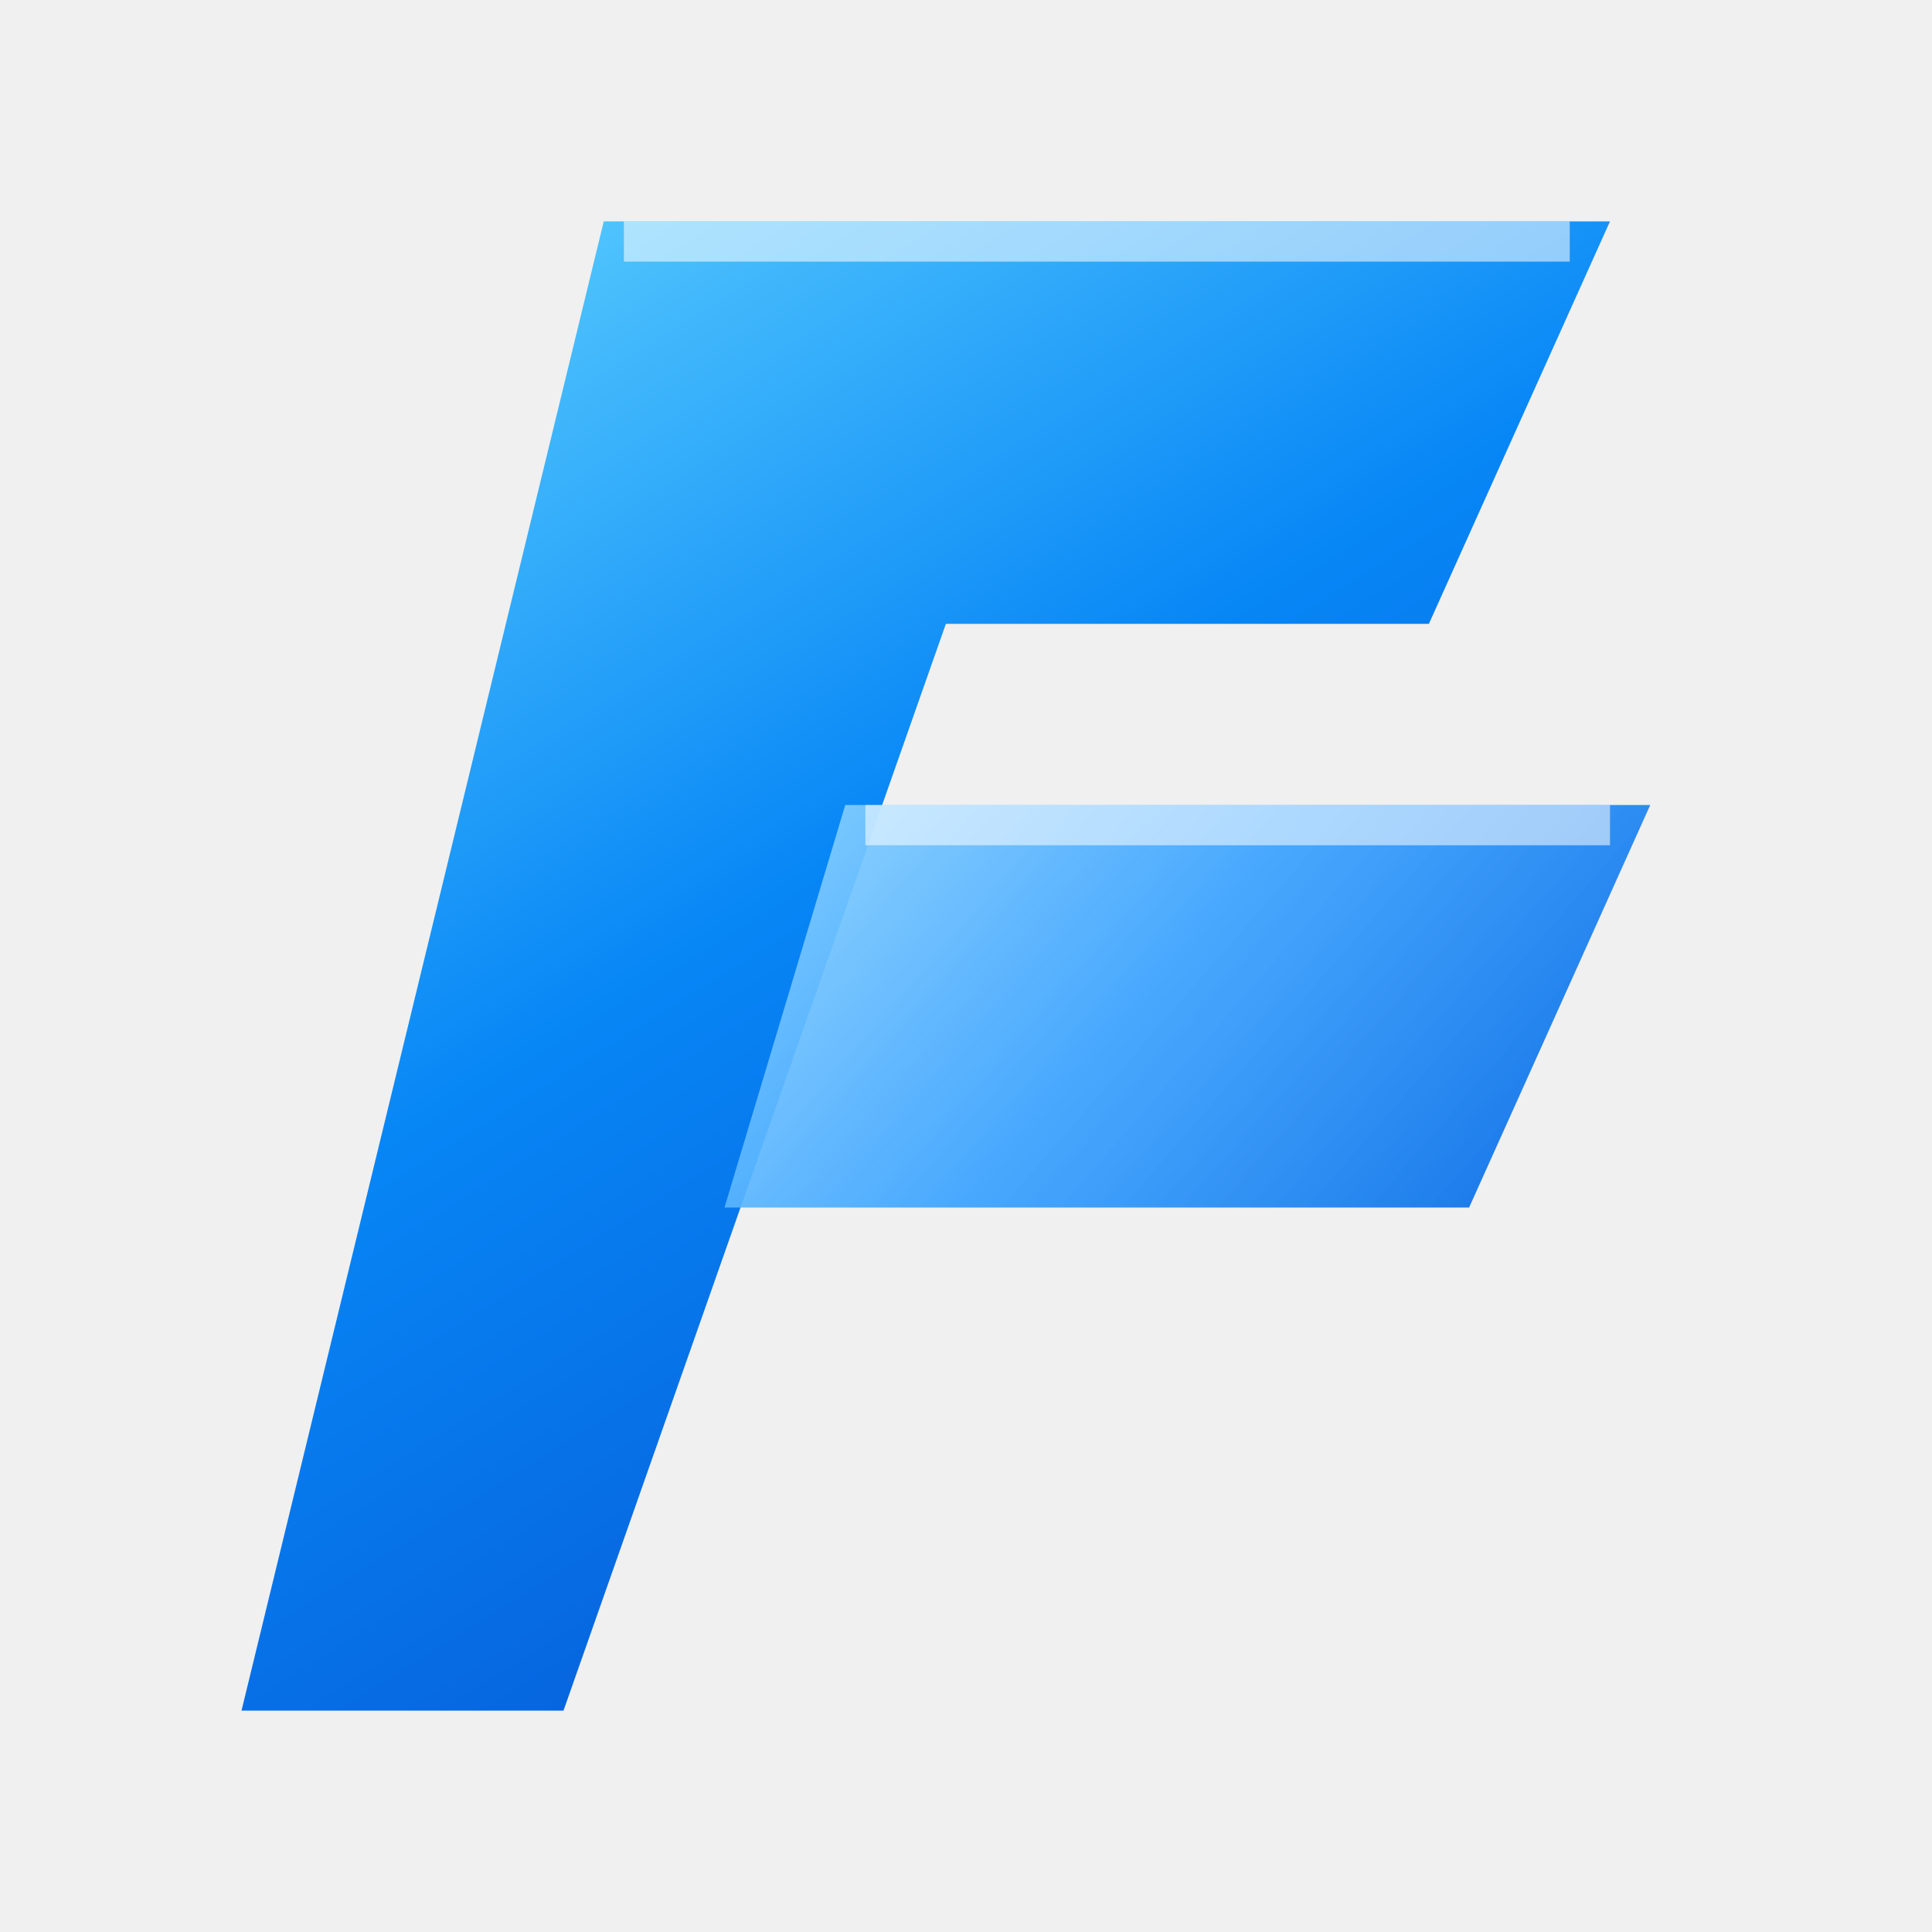
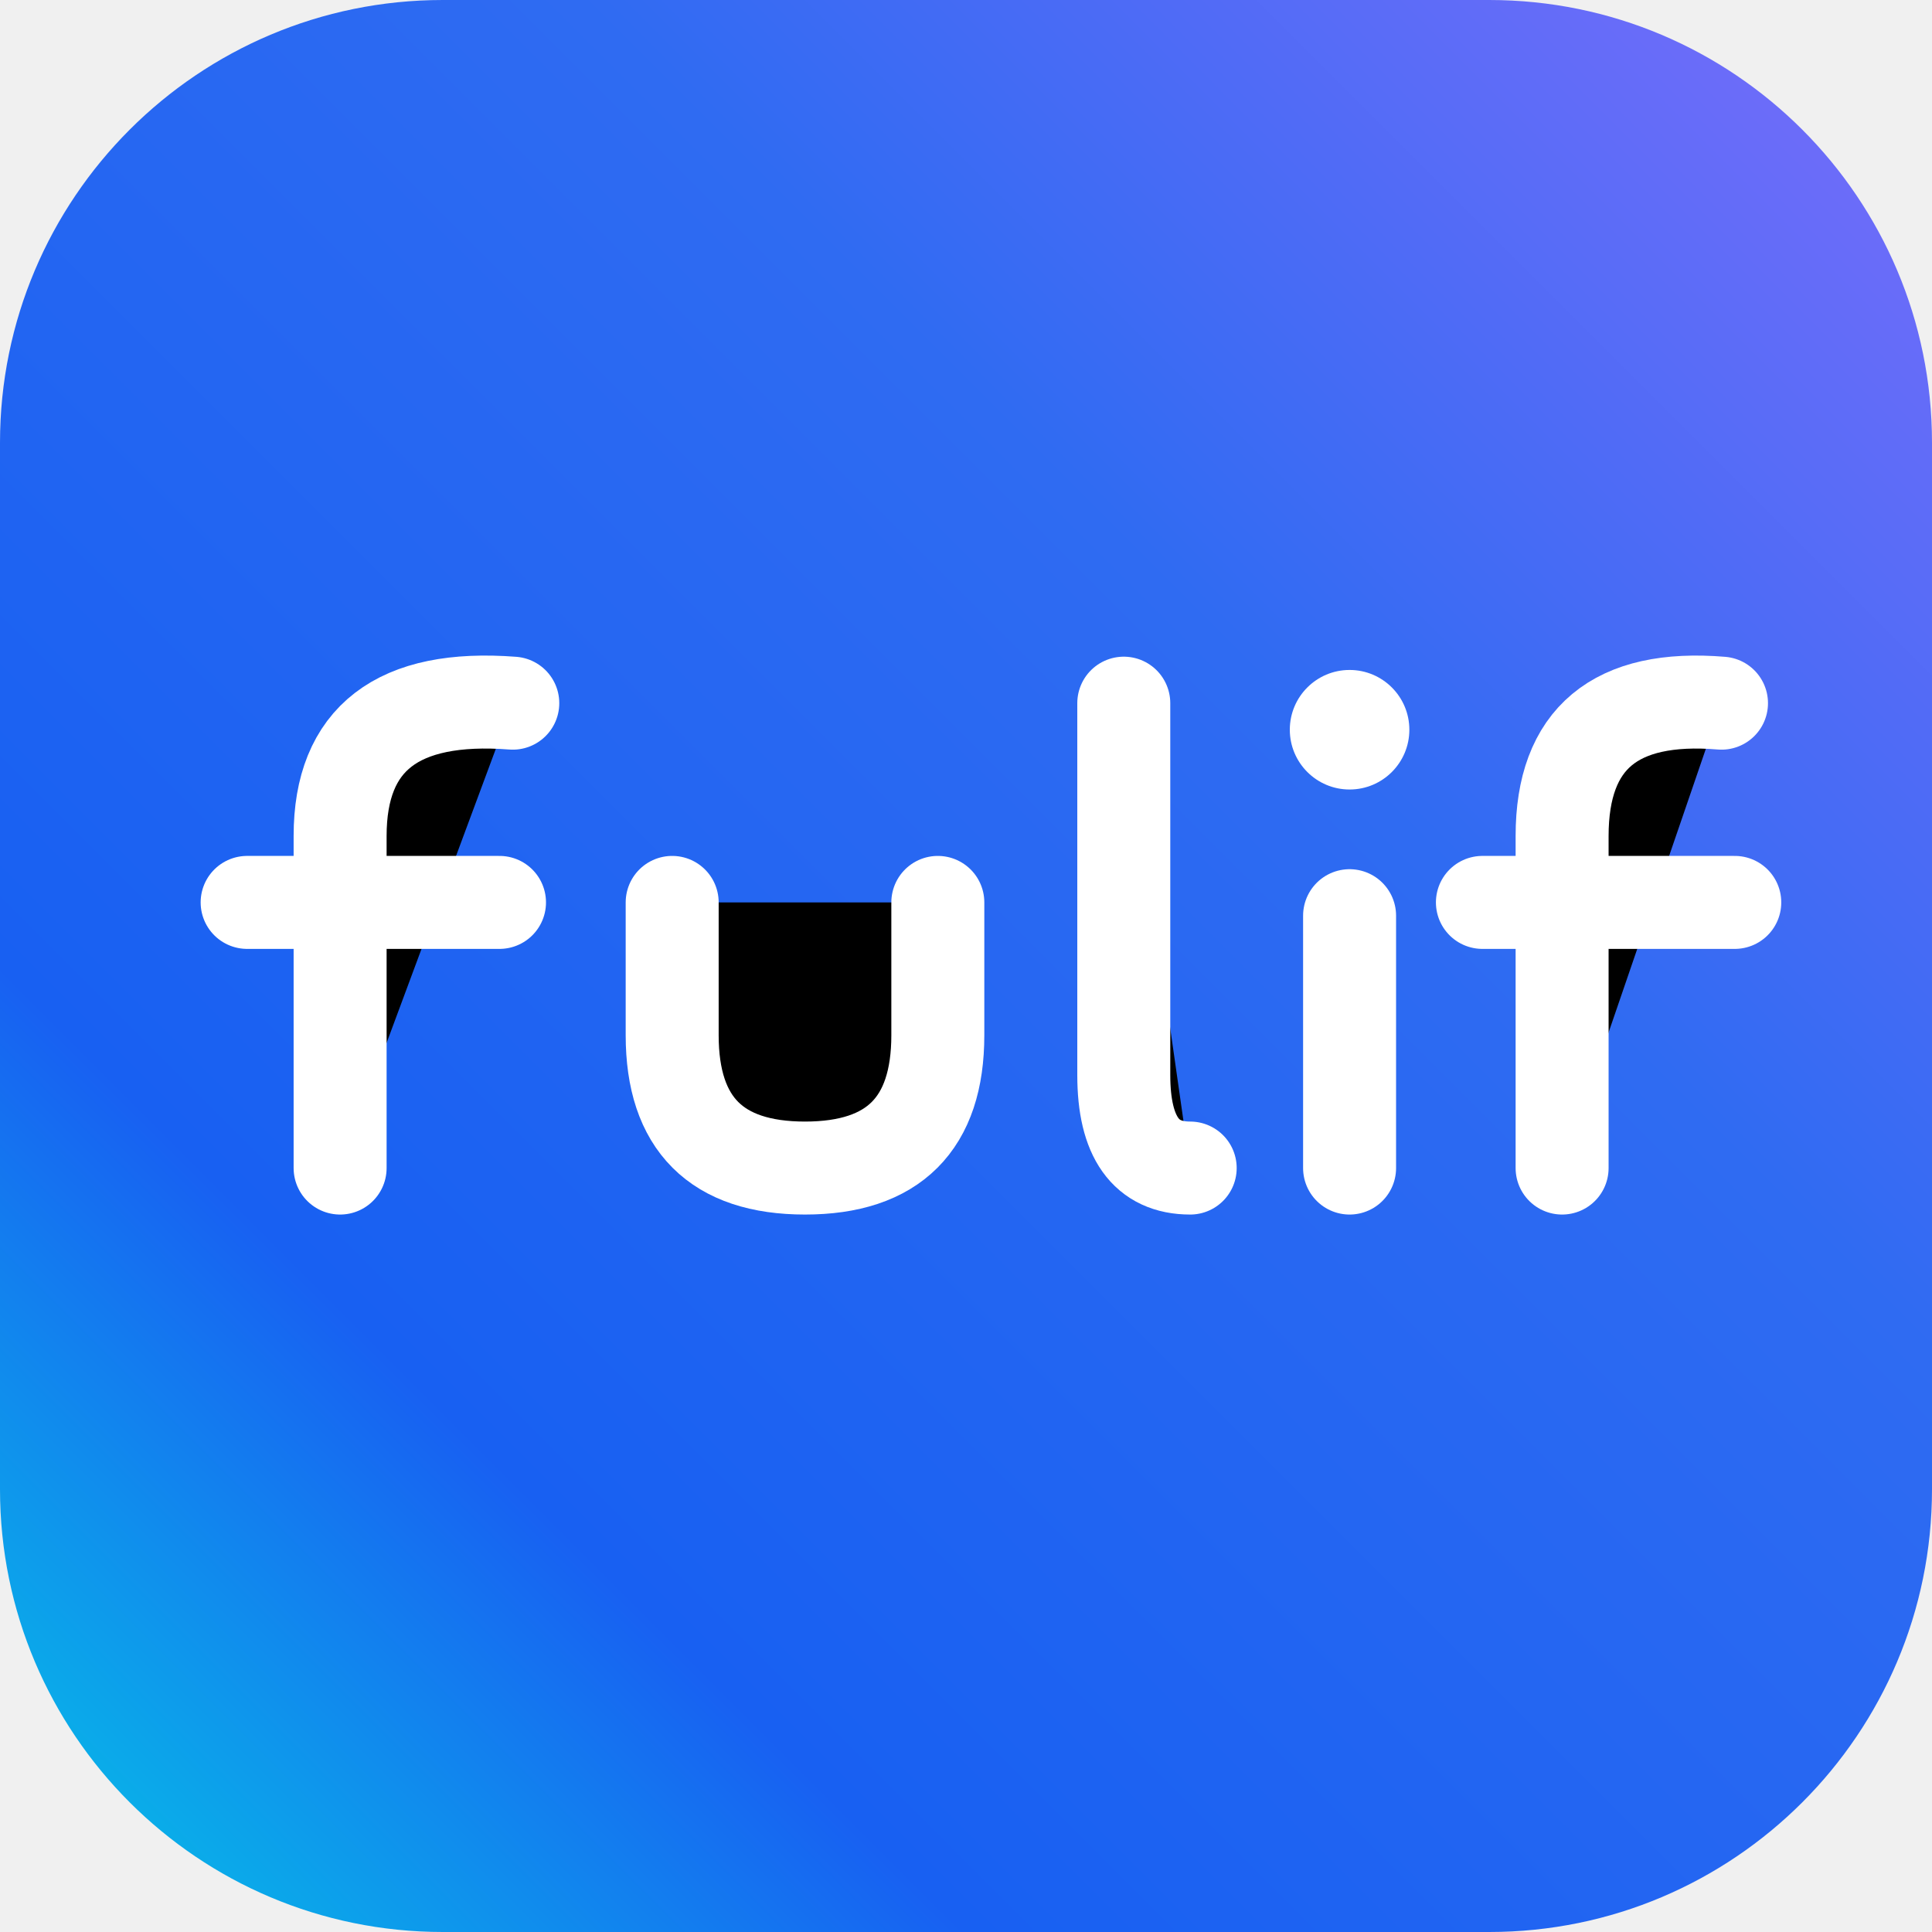
<svg xmlns="http://www.w3.org/2000/svg" viewBox="0 0 48 48">
-   <g transform="translate(6 2)">
-     <defs>
-       <linearGradient id="base" x1="4" y1="1" x2="29" y2="41" gradientUnits="userSpaceOnUse">
-         <stop stop-color="#63D5FF" />
-         <stop offset=".45" stop-color="#0786F6" />
-         <stop offset="1" stop-color="#064CCE" />
-       </linearGradient>
-       <linearGradient id="glass" x1="11" y1="12" x2="34" y2="32" gradientUnits="userSpaceOnUse">
-         <stop stop-color="#BAEFFF" stop-opacity=".95" />
-         <stop offset=".52" stop-color="#349FFF" stop-opacity=".9" />
-         <stop offset="1" stop-color="#0563E0" />
-       </linearGradient>
-     </defs>
-     <path d="M9 3.5H34L29.5 13.5H17.5L8 40.5H0L9 3.5Z" fill="url(#base)" />
-     <path d="M15 18H35L30.5 28H12L15 18Z" fill="url(#glass)" />
-     <path d="M9.5 4H33M15.5 18.5H34" stroke="white" stroke-opacity=".55" />
+   <defs>
+     <linearGradient id="bg" x1="48" y1="0" x2="0" y2="48" gradientUnits="userSpaceOnUse">
+       <stop stop-color="#7A6CFB" />
+       <stop offset=".35" stop-color="#2F6BF2" />
+       <stop offset=".75" stop-color="#1860F2" />
+       <stop offset="1" stop-color="#05C8E6" />
+     </linearGradient>
+   </defs>
+   <rect width="48" height="48" rx="11" fill="url(#bg)" />
+   <g transform="translate(3.5 14.5) scale(.33)">
+     <g stroke="#fff" stroke-width="7" stroke-linecap="round" stroke-linejoin="round">
+       <path d="M15 44V19Q15 8 28 9M8 24H27" />
+       <path d="M40 24V34Q40 44 50 44Q60 44 60 34V24" />
+       <path d="M74 9V37Q74 44 79 44" />
+       <path d="M91 25V44" />
+       <path d="M107 44V19Q107 8 119 9M101 24H120" />
+     </g>
+     <circle cx="91" cy="11" r="4.5" fill="#fff" />
  </g>
</svg>
